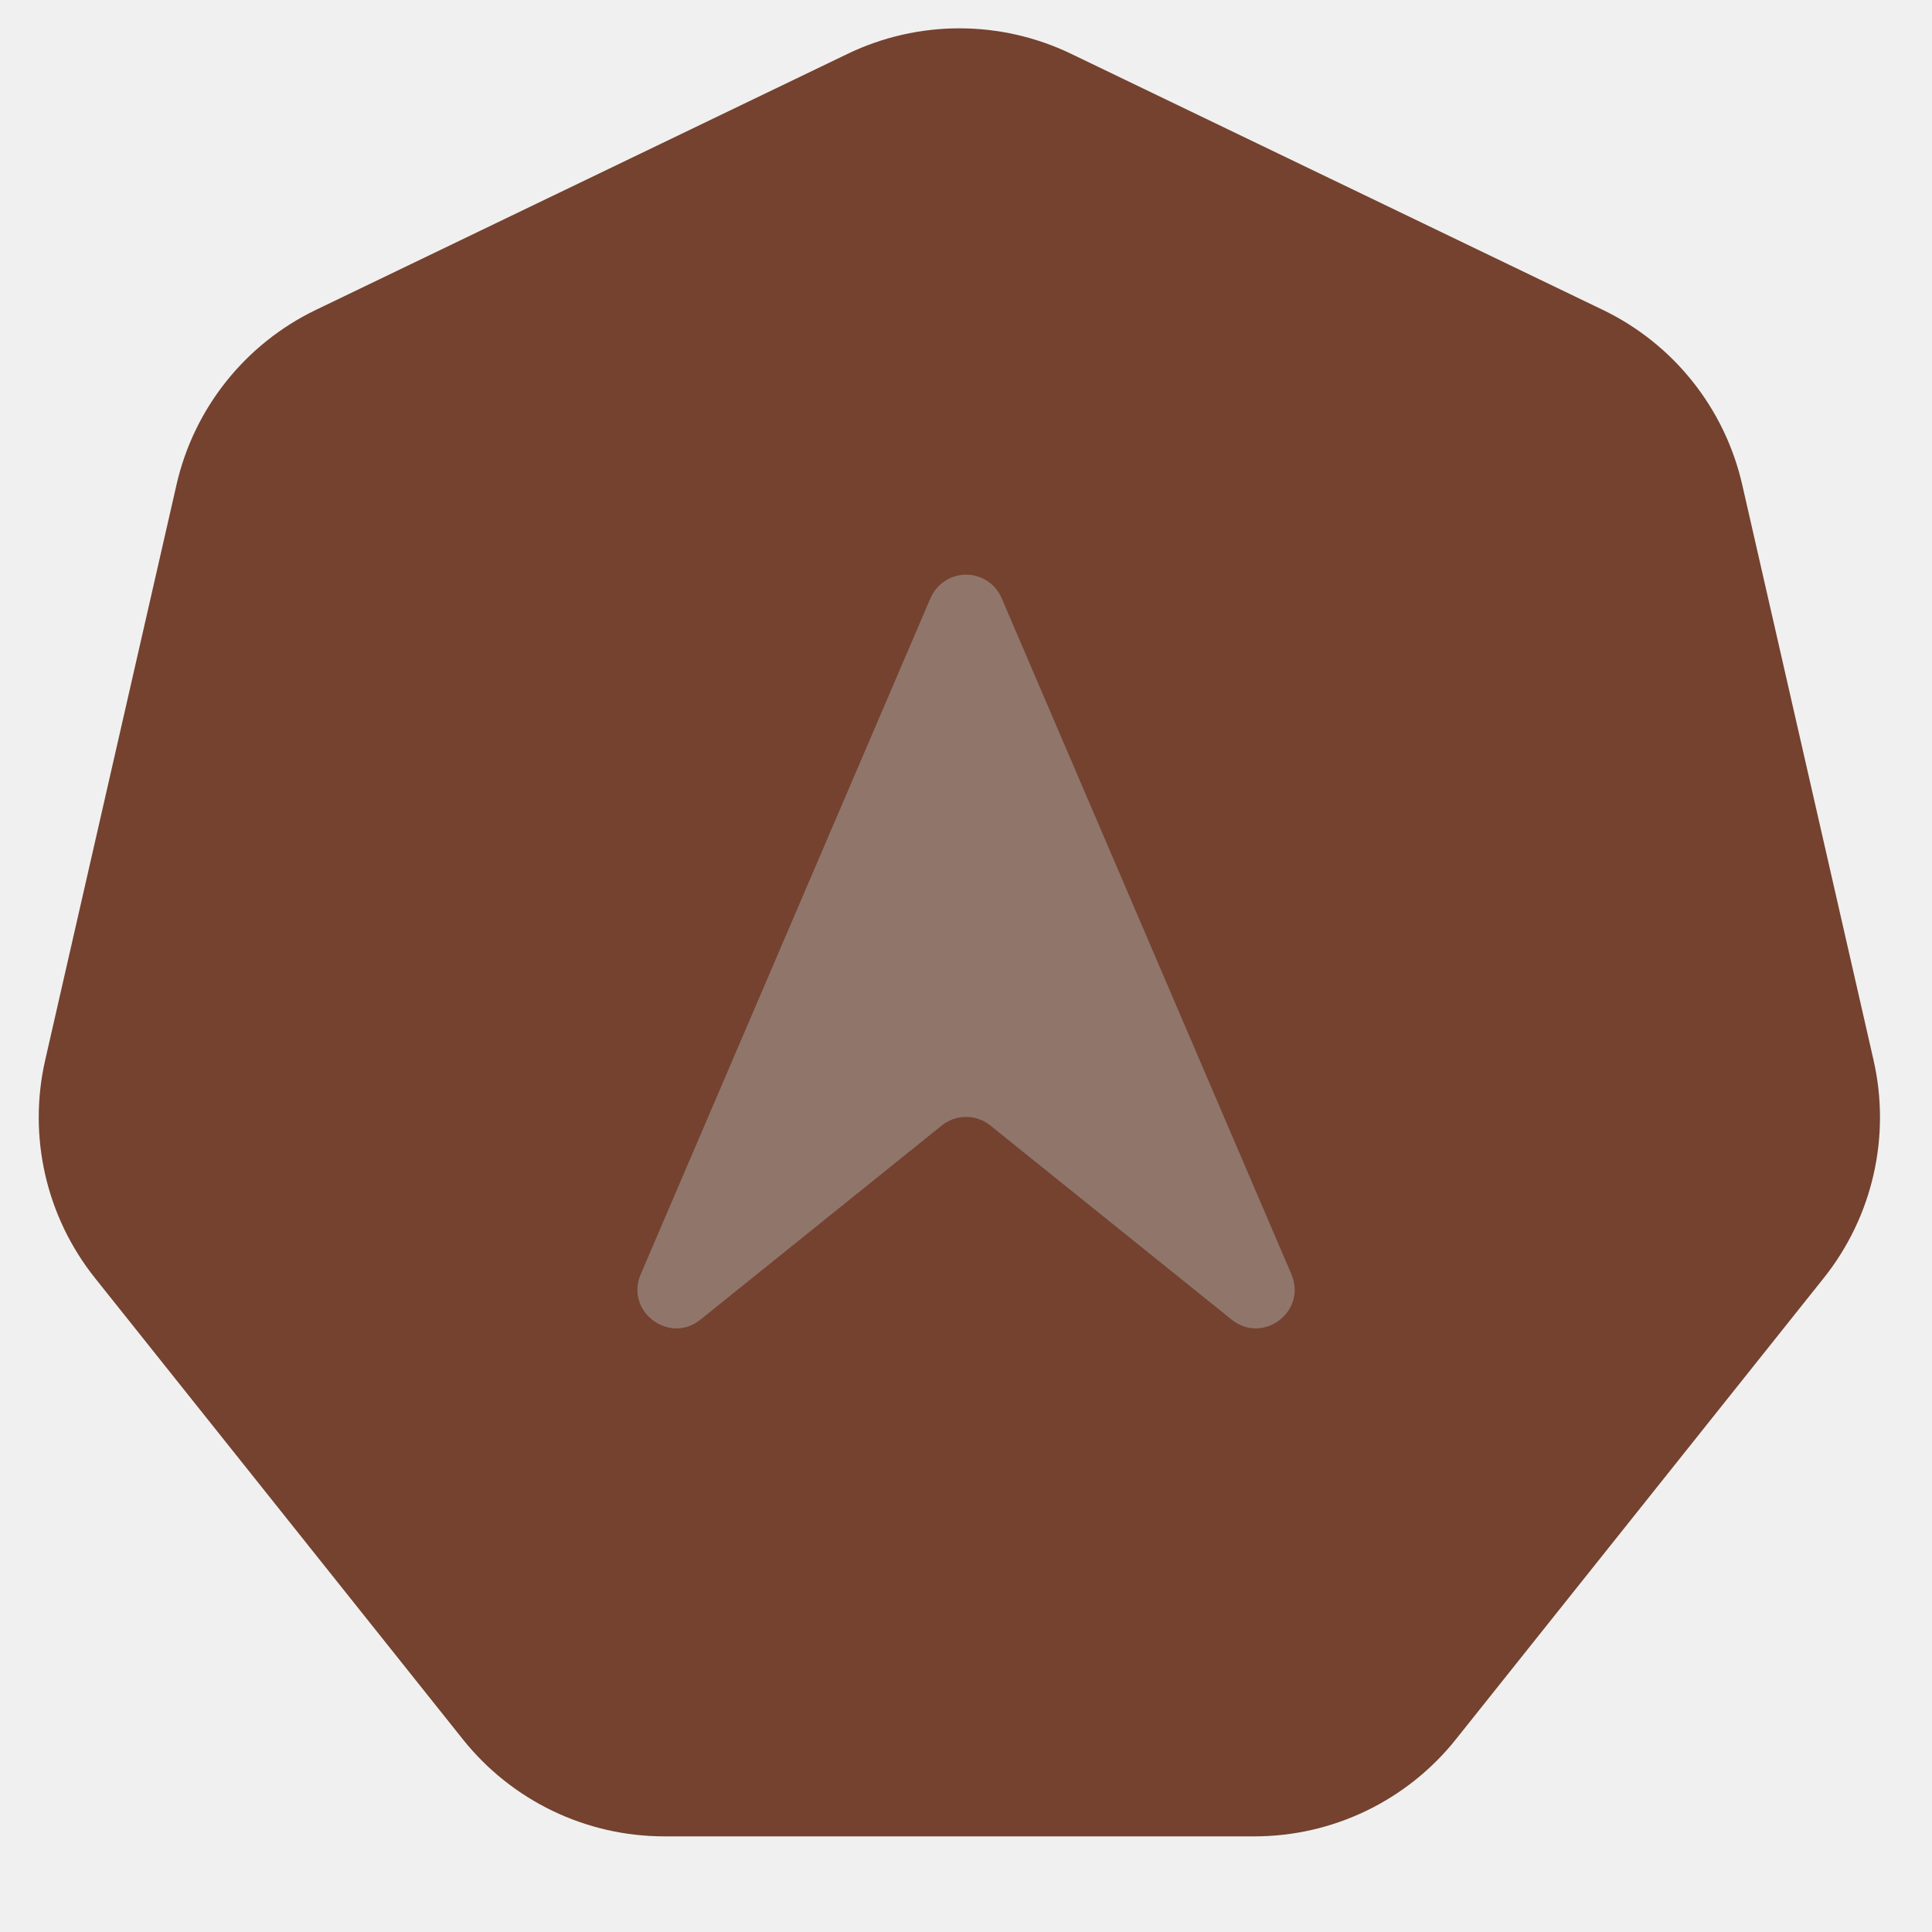
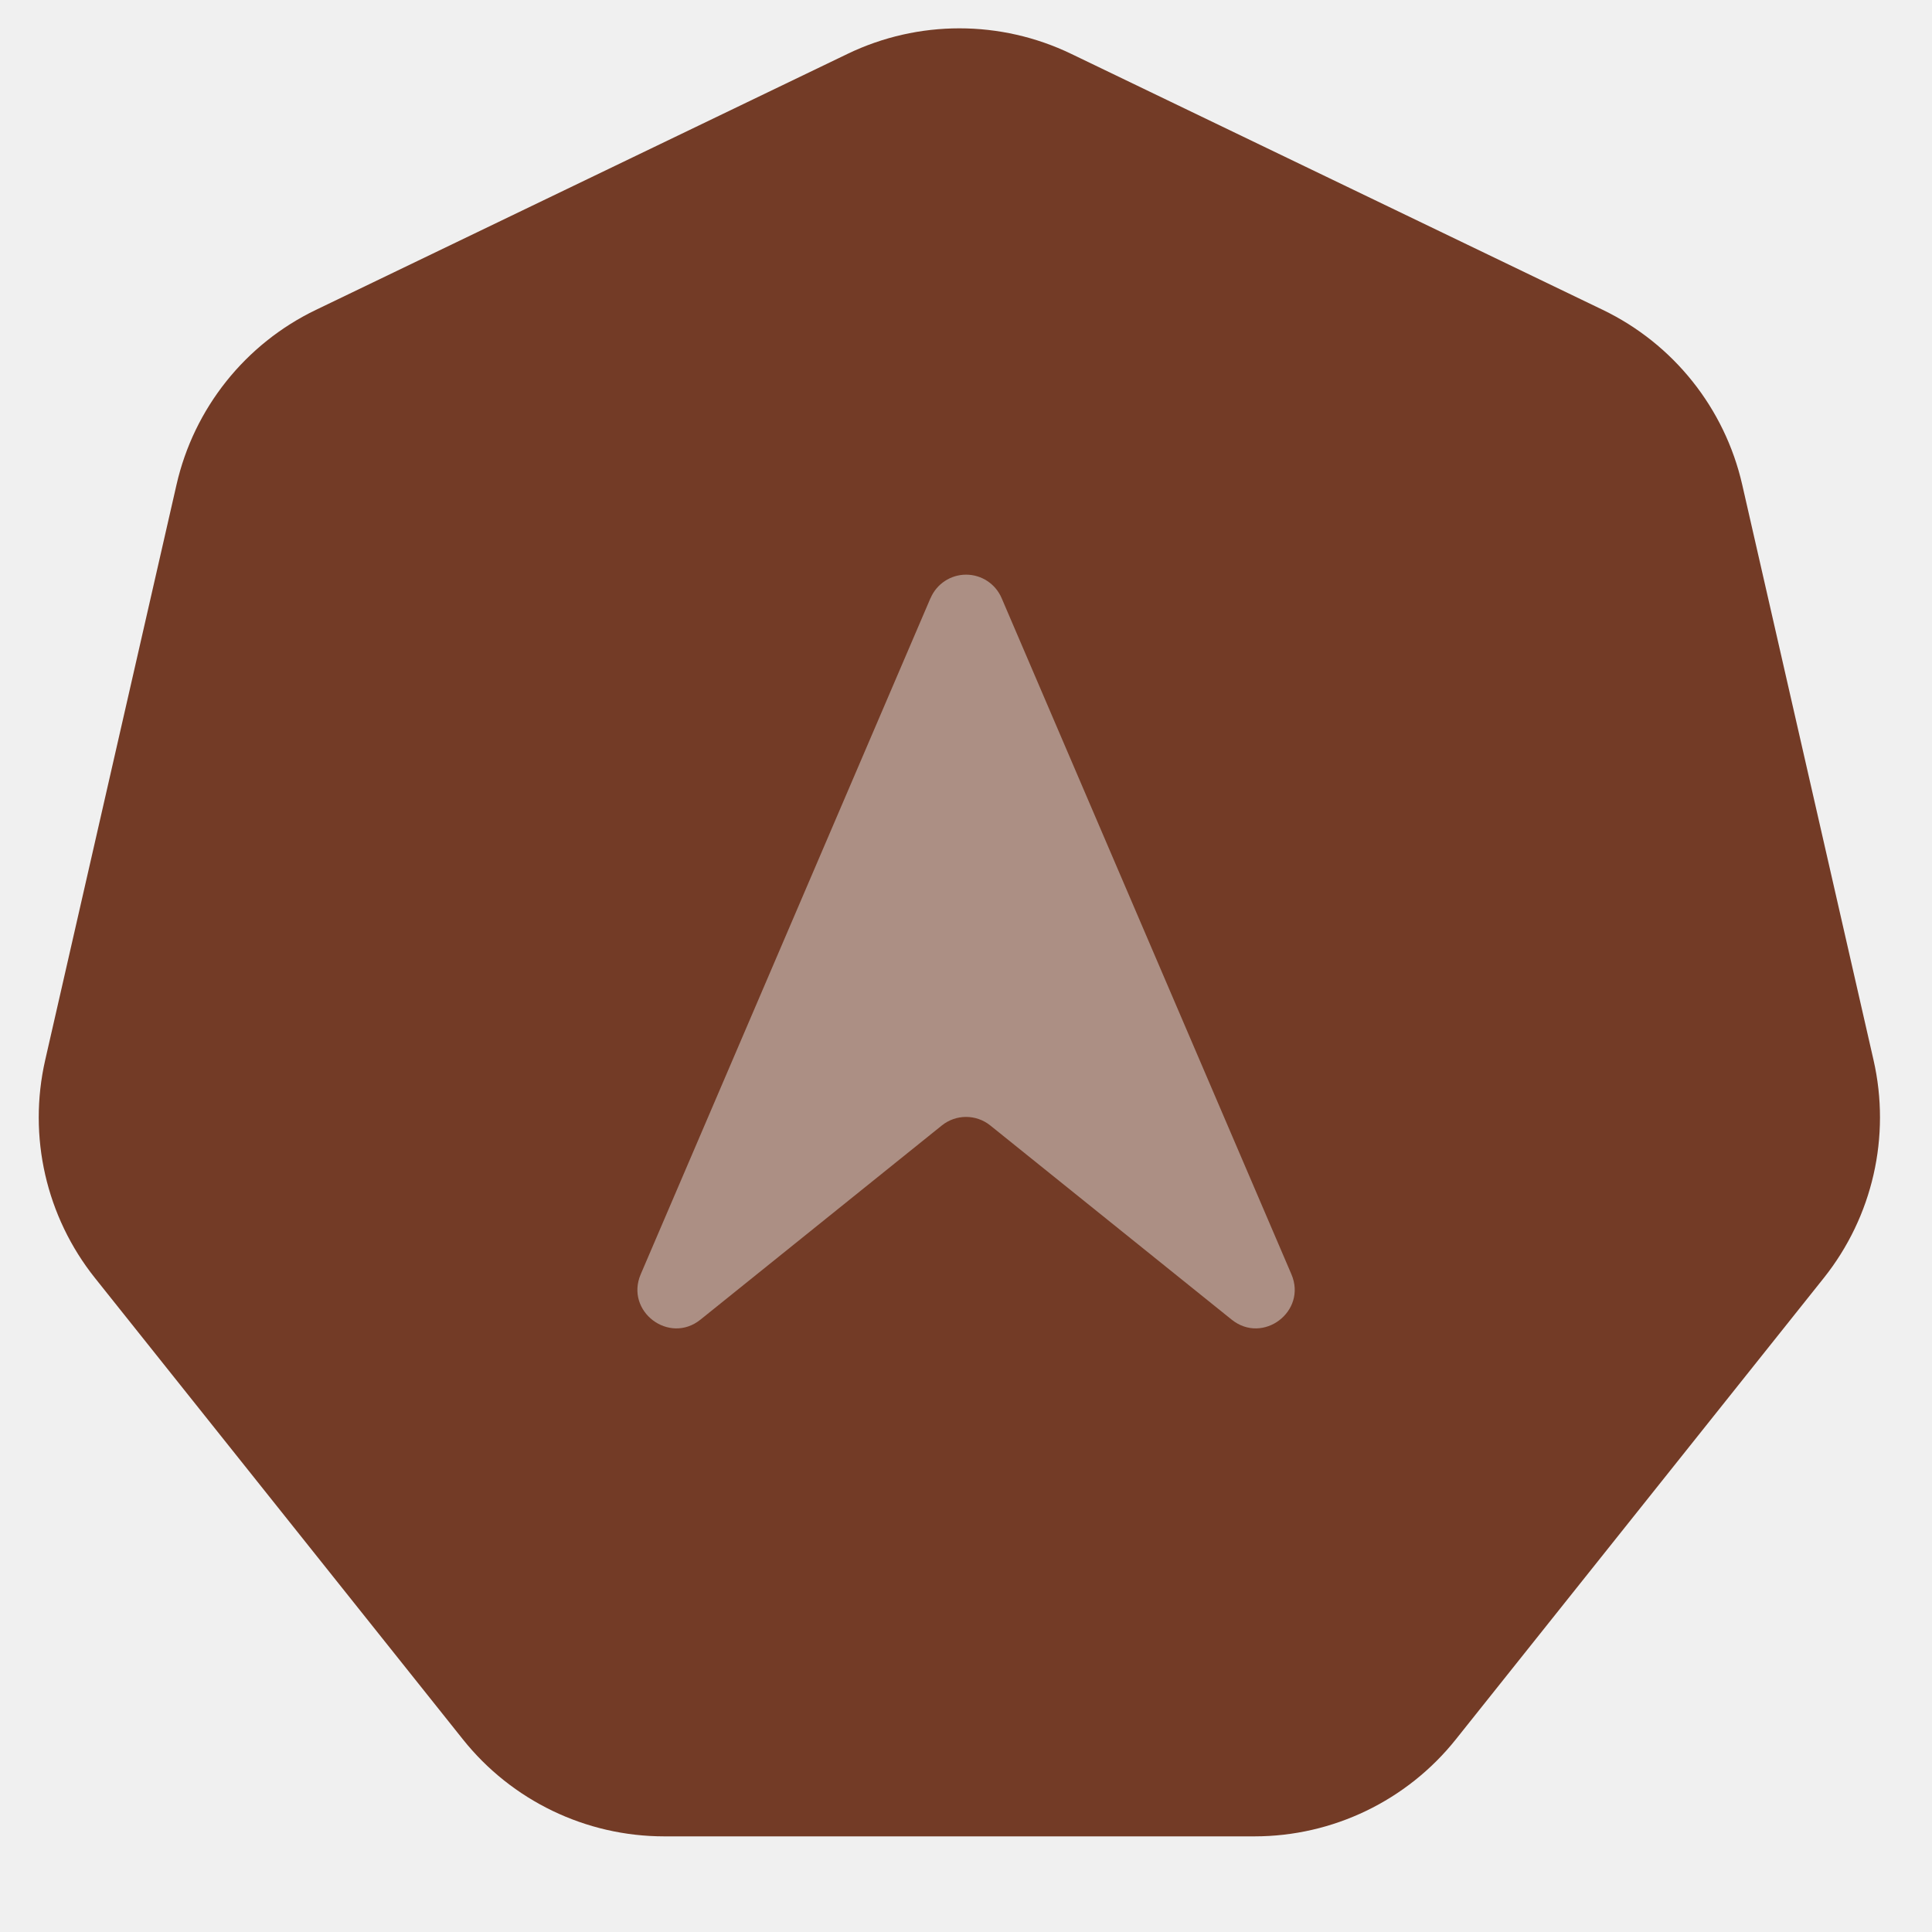
<svg xmlns="http://www.w3.org/2000/svg" width="30" height="30" fill="none">
  <g clip-path="url(#A)">
-     <path d="M13.162.836a4 4 0 0 1 3.471 0l8.256 3.976a4 4 0 0 1 2.164 2.714l2.039 8.934a4 4 0 0 1-.772 3.384l-5.714 7.165a4 4 0 0 1-3.127 1.506h-9.164a4 4 0 0 1-3.127-1.506l-5.714-7.165a4 4 0 0 1-.772-3.384l2.039-8.934a4 4 0 0 1 2.164-2.714L13.162.836z" fill="#74422F" />
-     <path d="M14.449 9.287l-4.5 10.5c-.246.575.441 1.096.928.704l3.748-3.015a.6.6 0 0 1 .752 0l3.748 3.015c.487.392 1.174-.129.928-.704l-4.5-10.5a.6.6 0 0 0-1.103 0z" fill="#90756B" />
+     <path d="M13.162.836a4 4 0 0 1 3.471 0l8.256 3.976a4 4 0 0 1 2.164 2.714l2.039 8.934a4 4 0 0 1-.772 3.384l-5.714 7.165a4 4 0 0 1-3.127 1.506h-9.164a4 4 0 0 1-3.127-1.506l-5.714-7.165a4 4 0 0 1-.772-3.384l2.039-8.934a4 4 0 0 1 2.164-2.714L13.162.836z" fill="#733B26" />
+     <path d="M14.449 9.287l-4.5 10.5c-.246.575.441 1.096.928.704l3.748-3.015a.6.6 0 0 1 .752 0l3.748 3.015c.487.392 1.174-.129.928-.704l-4.5-10.5a.6.6 0 0 0-1.103 0z" fill="#AC8F84" />
  </g>
  <defs>
    <clipPath id="A">
      <path fill="#fff" d="M0 0h30v30H0z" />
    </clipPath>
  </defs>
</svg>
